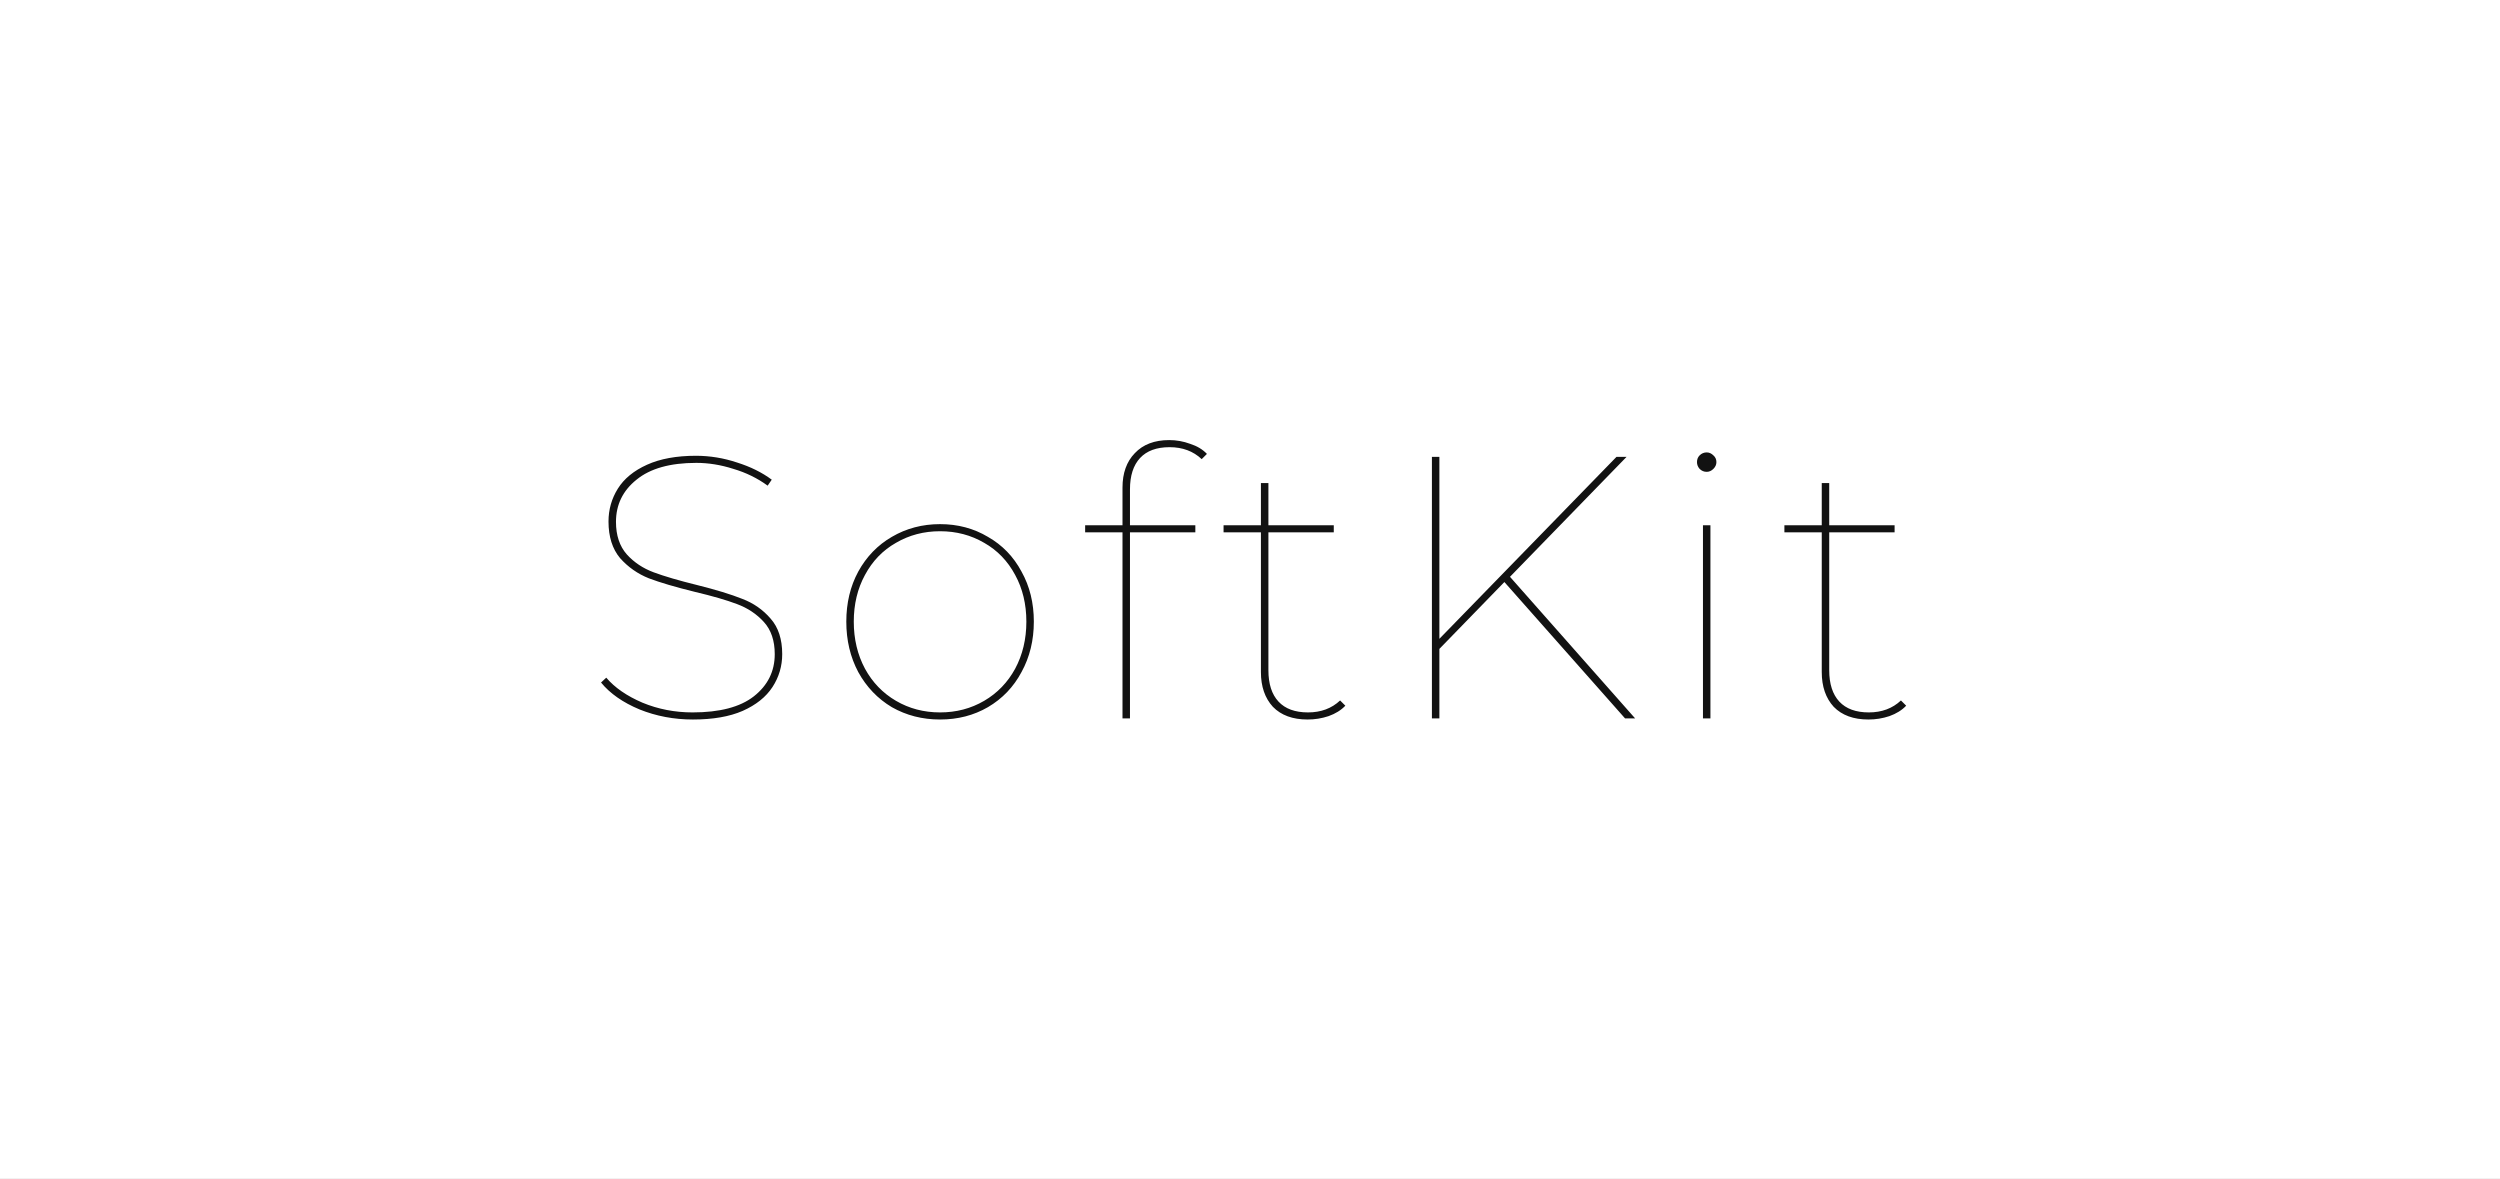
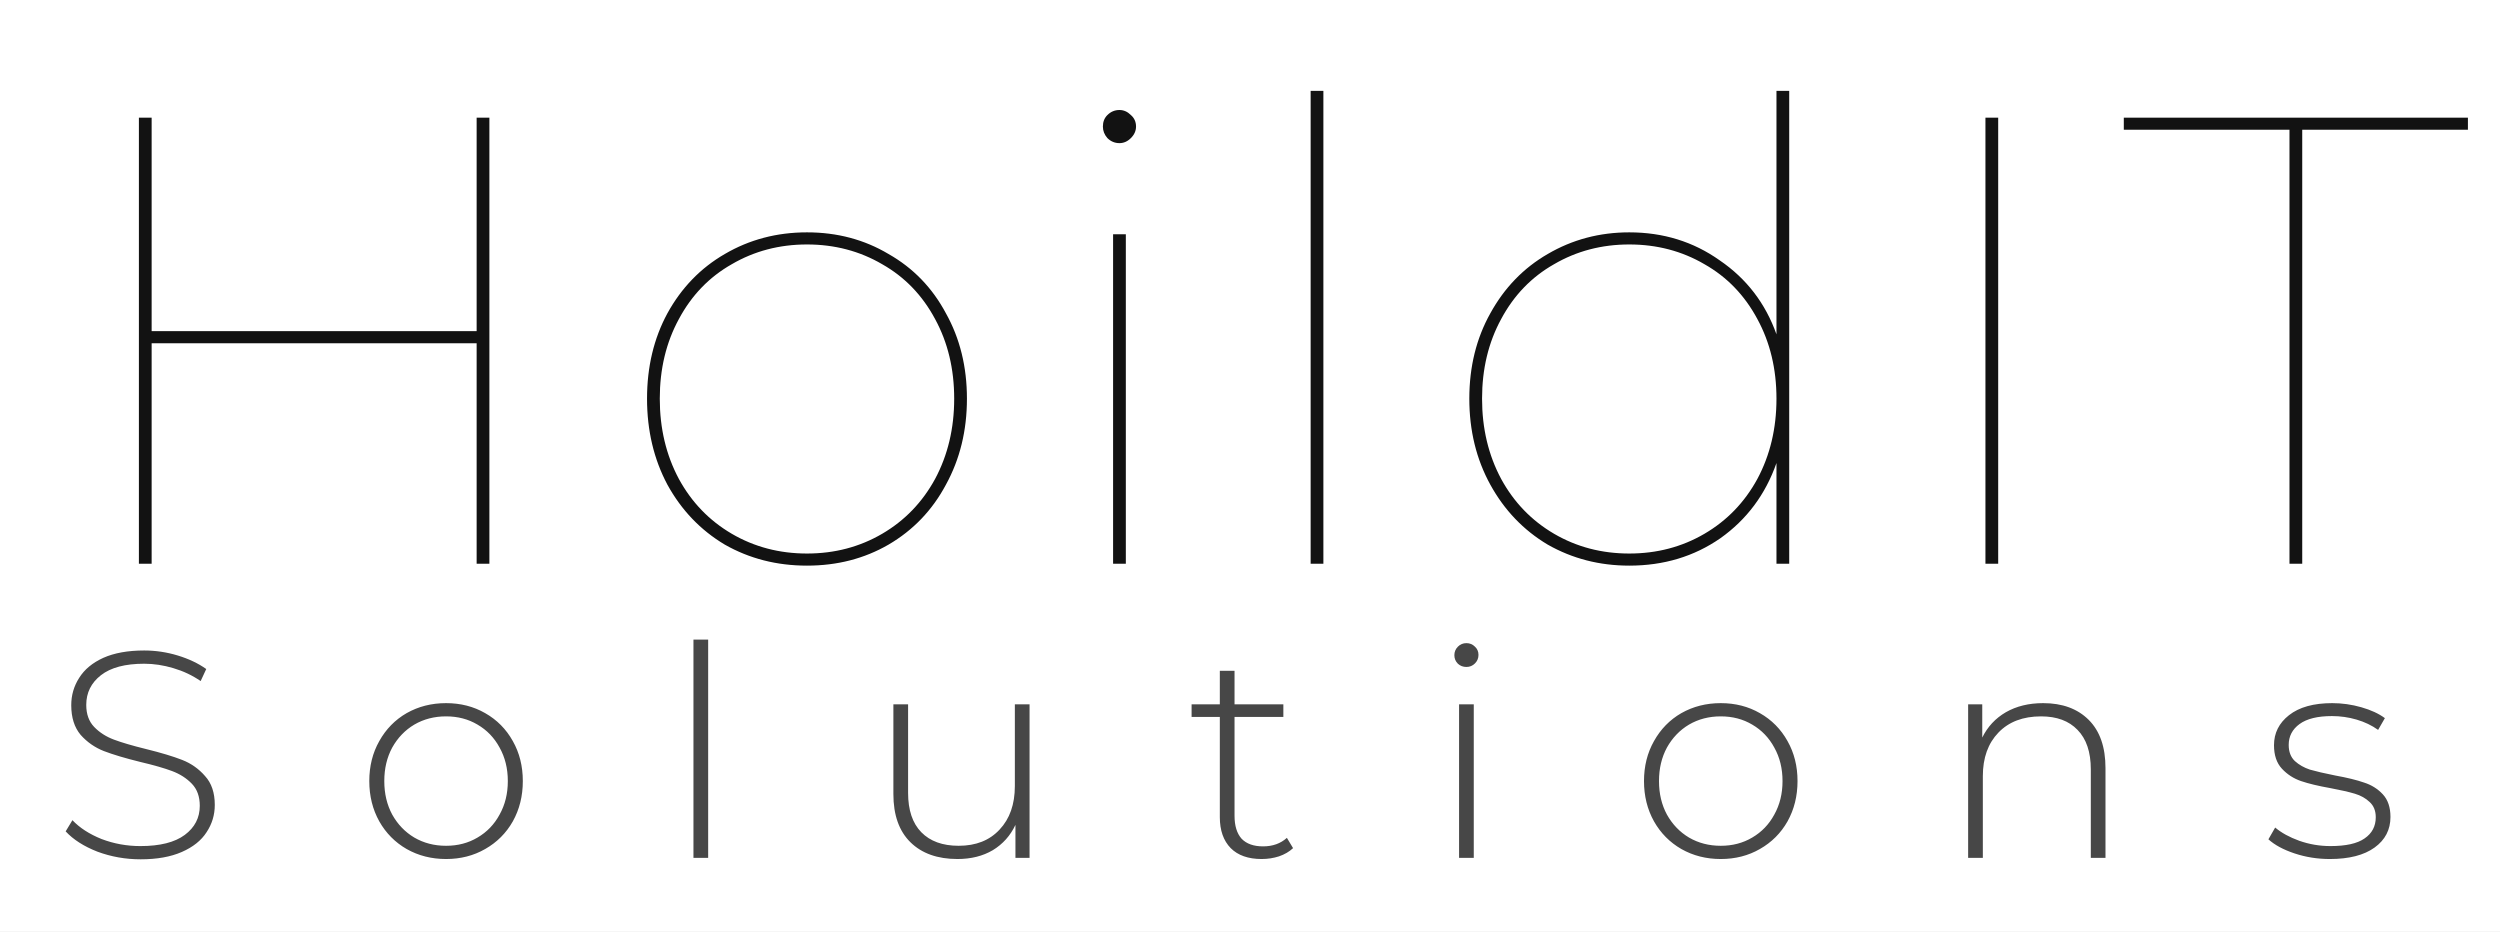
- <svg xmlns="http://www.w3.org/2000/svg" width="174" height="82" viewBox="0 0 174 82" fill="none">
-   <rect width="174" height="82" fill="white" />
-   <path d="M48.228 50.078C46.911 50.078 45.671 49.844 44.51 49.376C43.349 48.891 42.456 48.267 41.832 47.504L42.196 47.166C42.785 47.859 43.626 48.44 44.718 48.908C45.81 49.359 46.971 49.584 48.202 49.584C50.091 49.584 51.513 49.211 52.466 48.466C53.437 47.703 53.922 46.724 53.922 45.528C53.922 44.592 53.671 43.847 53.168 43.292C52.665 42.737 52.041 42.321 51.296 42.044C50.568 41.767 49.58 41.481 48.332 41.186C46.997 40.857 45.94 40.545 45.16 40.25C44.38 39.938 43.713 39.47 43.158 38.846C42.621 38.205 42.352 37.355 42.352 36.298C42.352 35.466 42.569 34.703 43.002 34.01C43.435 33.317 44.111 32.762 45.03 32.346C45.949 31.93 47.084 31.722 48.436 31.722C49.407 31.722 50.36 31.878 51.296 32.19C52.232 32.485 53.038 32.883 53.714 33.386L53.428 33.802C52.717 33.282 51.92 32.892 51.036 32.632C50.169 32.355 49.311 32.216 48.462 32.216C46.642 32.216 45.255 32.606 44.302 33.386C43.349 34.149 42.872 35.128 42.872 36.324C42.872 37.26 43.123 38.014 43.626 38.586C44.129 39.141 44.753 39.557 45.498 39.834C46.243 40.111 47.249 40.406 48.514 40.718C49.831 41.047 50.88 41.368 51.66 41.68C52.44 41.975 53.099 42.434 53.636 43.058C54.173 43.665 54.442 44.488 54.442 45.528C54.442 46.36 54.217 47.123 53.766 47.816C53.315 48.509 52.622 49.064 51.686 49.48C50.767 49.879 49.615 50.078 48.228 50.078ZM65.429 50.078C64.198 50.078 63.081 49.792 62.075 49.22C61.087 48.631 60.307 47.816 59.735 46.776C59.181 45.736 58.903 44.566 58.903 43.266C58.903 41.966 59.181 40.805 59.735 39.782C60.307 38.742 61.087 37.936 62.075 37.364C63.081 36.775 64.198 36.48 65.429 36.48C66.66 36.48 67.769 36.775 68.757 37.364C69.763 37.936 70.543 38.742 71.097 39.782C71.669 40.805 71.955 41.966 71.955 43.266C71.955 44.566 71.669 45.736 71.097 46.776C70.543 47.816 69.763 48.631 68.757 49.22C67.769 49.792 66.66 50.078 65.429 50.078ZM65.429 49.584C66.556 49.584 67.579 49.315 68.497 48.778C69.416 48.241 70.135 47.495 70.655 46.542C71.175 45.571 71.435 44.479 71.435 43.266C71.435 42.053 71.175 40.969 70.655 40.016C70.135 39.045 69.416 38.3 68.497 37.78C67.579 37.243 66.556 36.974 65.429 36.974C64.302 36.974 63.28 37.243 62.361 37.78C61.443 38.3 60.723 39.045 60.203 40.016C59.683 40.969 59.423 42.053 59.423 43.266C59.423 44.479 59.683 45.571 60.203 46.542C60.723 47.495 61.443 48.241 62.361 48.778C63.28 49.315 64.302 49.584 65.429 49.584ZM81.402 31.124C80.501 31.124 79.816 31.375 79.348 31.878C78.88 32.381 78.646 33.109 78.646 34.062V36.558H83.196V37.052H78.646V50H78.126V37.052H75.526V36.558H78.126V33.932C78.126 32.927 78.412 32.129 78.984 31.54C79.556 30.933 80.354 30.63 81.376 30.63C81.879 30.63 82.364 30.717 82.832 30.89C83.318 31.046 83.708 31.28 84.002 31.592L83.638 31.956C83.049 31.401 82.304 31.124 81.402 31.124ZM93.636 49.116C93.342 49.428 92.952 49.671 92.466 49.844C91.999 50 91.513 50.078 91.01 50.078C89.971 50.078 89.165 49.783 88.593 49.194C88.038 48.587 87.76 47.781 87.76 46.776V37.052H85.16V36.558H87.76V33.62H88.281V36.558H92.831V37.052H88.281V46.646C88.281 47.599 88.514 48.327 88.983 48.83C89.451 49.333 90.135 49.584 91.037 49.584C91.938 49.584 92.683 49.307 93.272 48.752L93.636 49.116ZM104.705 40.51L100.181 45.164V50H99.661V31.8H100.181V44.462L112.505 31.8H113.207L105.095 40.146L113.805 50H113.103L104.705 40.51ZM118.526 36.558H119.046V50H118.526V36.558ZM118.786 32.84C118.595 32.84 118.431 32.771 118.292 32.632C118.171 32.493 118.11 32.337 118.11 32.164C118.11 31.973 118.171 31.817 118.292 31.696C118.431 31.557 118.595 31.488 118.786 31.488C118.959 31.488 119.115 31.557 119.254 31.696C119.393 31.817 119.462 31.973 119.462 32.164C119.462 32.337 119.393 32.493 119.254 32.632C119.115 32.771 118.959 32.84 118.786 32.84ZM132.67 49.116C132.375 49.428 131.985 49.671 131.5 49.844C131.032 50 130.547 50.078 130.044 50.078C129.004 50.078 128.198 49.783 127.626 49.194C127.071 48.587 126.794 47.781 126.794 46.776V37.052H124.194V36.558H126.794V33.62H127.314V36.558H131.864V37.052H127.314V46.646C127.314 47.599 127.548 48.327 128.016 48.83C128.484 49.333 129.169 49.584 130.07 49.584C130.971 49.584 131.717 49.307 132.306 48.752L132.67 49.116Z" fill="#121212" />
+ <svg xmlns="http://www.w3.org/2000/svg" width="102" height="38" viewBox="0 0 102 38" fill="none">
+   <rect width="102" height="38" fill="white" />
+   <path d="M19.967 4.8V23H19.447V14.004H6.187V23H5.667V4.8H6.187V13.51H19.447V4.8H19.967ZM32.925 23.078C31.695 23.078 30.577 22.792 29.571 22.22C28.583 21.631 27.803 20.816 27.231 19.776C26.677 18.736 26.399 17.566 26.399 16.266C26.399 14.966 26.677 13.805 27.231 12.782C27.803 11.742 28.583 10.936 29.571 10.364C30.577 9.775 31.695 9.48 32.925 9.48C34.156 9.48 35.265 9.775 36.253 10.364C37.259 10.936 38.039 11.742 38.593 12.782C39.165 13.805 39.451 14.966 39.451 16.266C39.451 17.566 39.165 18.736 38.593 19.776C38.039 20.816 37.259 21.631 36.253 22.22C35.265 22.792 34.156 23.078 32.925 23.078ZM32.925 22.584C34.052 22.584 35.075 22.315 35.993 21.778C36.912 21.241 37.631 20.495 38.151 19.542C38.671 18.571 38.931 17.479 38.931 16.266C38.931 15.053 38.671 13.969 38.151 13.016C37.631 12.045 36.912 11.3 35.993 10.78C35.075 10.243 34.052 9.974 32.925 9.974C31.799 9.974 30.776 10.243 29.857 10.78C28.939 11.3 28.219 12.045 27.699 13.016C27.179 13.969 26.919 15.053 26.919 16.266C26.919 17.479 27.179 18.571 27.699 19.542C28.219 20.495 28.939 21.241 29.857 21.778C30.776 22.315 31.799 22.584 32.925 22.584ZM45.414 9.558H45.934V23H45.414V9.558ZM45.674 5.84C45.484 5.84 45.319 5.771 45.18 5.632C45.059 5.493 44.998 5.337 44.998 5.164C44.998 4.973 45.059 4.817 45.18 4.696C45.319 4.557 45.484 4.488 45.674 4.488C45.848 4.488 46.004 4.557 46.142 4.696C46.281 4.817 46.35 4.973 46.35 5.164C46.35 5.337 46.281 5.493 46.142 5.632C46.004 5.771 45.848 5.84 45.674 5.84ZM53.474 3.708H53.994V23H53.474V3.708ZM73 3.708V23H72.48V18.892C72.03 20.175 71.267 21.197 70.192 21.96C69.118 22.705 67.878 23.078 66.474 23.078C65.261 23.078 64.152 22.792 63.146 22.22C62.158 21.631 61.378 20.816 60.806 19.776C60.234 18.736 59.948 17.566 59.948 16.266C59.948 14.966 60.234 13.805 60.806 12.782C61.378 11.742 62.158 10.936 63.146 10.364C64.152 9.775 65.261 9.48 66.474 9.48C67.861 9.48 69.092 9.861 70.166 10.624C71.258 11.369 72.03 12.375 72.48 13.64V3.708H73ZM66.474 22.584C67.601 22.584 68.624 22.315 69.542 21.778C70.461 21.241 71.18 20.495 71.7 19.542C72.22 18.571 72.48 17.479 72.48 16.266C72.48 15.053 72.22 13.969 71.7 13.016C71.18 12.045 70.461 11.3 69.542 10.78C68.624 10.243 67.601 9.974 66.474 9.974C65.348 9.974 64.325 10.243 63.406 10.78C62.488 11.3 61.768 12.045 61.248 13.016C60.728 13.969 60.468 15.053 60.468 16.266C60.468 17.479 60.728 18.571 61.248 19.542C61.768 20.495 62.488 21.241 63.406 21.778C64.325 22.315 65.348 22.584 66.474 22.584ZM81.006 4.8H81.526V23H81.006V4.8ZM93.411 5.294H86.651V4.8H100.691V5.294H93.931V23H93.411V5.294Z" fill="#121212" />
+   <path d="M5.739 35.06C5.123 35.06 4.535 34.956 3.975 34.748C3.423 34.532 2.991 34.256 2.679 33.92L2.955 33.464C3.251 33.776 3.647 34.032 4.143 34.232C4.647 34.424 5.175 34.52 5.727 34.52C6.527 34.52 7.131 34.368 7.539 34.064C7.947 33.76 8.151 33.364 8.151 32.876C8.151 32.5 8.043 32.2 7.827 31.976C7.611 31.752 7.343 31.58 7.023 31.46C6.703 31.34 6.271 31.216 5.727 31.088C5.111 30.936 4.615 30.788 4.239 30.644C3.871 30.5 3.555 30.28 3.291 29.984C3.035 29.68 2.907 29.276 2.907 28.772C2.907 28.364 3.015 27.992 3.231 27.656C3.447 27.312 3.775 27.04 4.215 26.84C4.663 26.64 5.219 26.54 5.883 26.54C6.347 26.54 6.803 26.608 7.251 26.744C7.699 26.88 8.087 27.064 8.415 27.296L8.187 27.788C7.851 27.556 7.479 27.38 7.071 27.26C6.671 27.14 6.275 27.08 5.883 27.08C5.107 27.08 4.519 27.236 4.119 27.548C3.719 27.86 3.519 28.264 3.519 28.76C3.519 29.136 3.627 29.436 3.843 29.66C4.059 29.884 4.327 30.056 4.647 30.176C4.967 30.296 5.403 30.424 5.955 30.56C6.571 30.712 7.063 30.86 7.431 31.004C7.799 31.148 8.111 31.368 8.367 31.664C8.631 31.952 8.763 32.344 8.763 32.84C8.763 33.248 8.651 33.62 8.427 33.956C8.211 34.292 7.875 34.56 7.419 34.76C6.963 34.96 6.403 35.06 5.739 35.06ZM18.199 35.048C17.607 35.048 17.071 34.912 16.591 34.64C16.119 34.368 15.747 33.992 15.475 33.512C15.203 33.024 15.067 32.476 15.067 31.868C15.067 31.26 15.203 30.716 15.475 30.236C15.747 29.748 16.119 29.368 16.591 29.096C17.071 28.824 17.607 28.688 18.199 28.688C18.791 28.688 19.323 28.824 19.795 29.096C20.275 29.368 20.651 29.748 20.923 30.236C21.195 30.716 21.331 31.26 21.331 31.868C21.331 32.476 21.195 33.024 20.923 33.512C20.651 33.992 20.275 34.368 19.795 34.64C19.323 34.912 18.791 35.048 18.199 35.048ZM18.199 34.508C18.679 34.508 19.107 34.396 19.483 34.172C19.867 33.948 20.167 33.636 20.383 33.236C20.607 32.836 20.719 32.38 20.719 31.868C20.719 31.356 20.607 30.9 20.383 30.5C20.167 30.1 19.867 29.788 19.483 29.564C19.107 29.34 18.679 29.228 18.199 29.228C17.719 29.228 17.287 29.34 16.903 29.564C16.527 29.788 16.227 30.1 16.003 30.5C15.787 30.9 15.679 31.356 15.679 31.868C15.679 32.38 15.787 32.836 16.003 33.236C16.227 33.636 16.527 33.948 16.903 34.172C17.287 34.396 17.719 34.508 18.199 34.508ZM28.293 26.096H28.893V35H28.293V26.096ZM42.006 28.736V35H41.43V33.656C41.222 34.096 40.914 34.44 40.506 34.688C40.098 34.928 39.618 35.048 39.066 35.048C38.25 35.048 37.61 34.82 37.146 34.364C36.682 33.908 36.45 33.252 36.45 32.396V28.736H37.05V32.348C37.05 33.052 37.23 33.588 37.59 33.956C37.95 34.324 38.458 34.508 39.114 34.508C39.818 34.508 40.374 34.288 40.782 33.848C41.198 33.408 41.406 32.816 41.406 32.072V28.736H42.006ZM52.757 34.604C52.605 34.748 52.413 34.86 52.181 34.94C51.957 35.012 51.721 35.048 51.473 35.048C50.929 35.048 50.509 34.9 50.213 34.604C49.917 34.3 49.769 33.88 49.769 33.344V29.252H48.617V28.736H49.769V27.368H50.369V28.736H52.361V29.252H50.369V33.284C50.369 33.692 50.465 34.004 50.657 34.22C50.857 34.428 51.149 34.532 51.533 34.532C51.925 34.532 52.249 34.416 52.505 34.184L52.757 34.604ZM59.53 28.736H60.13V35H59.53V28.736ZM59.83 27.212C59.694 27.212 59.578 27.168 59.482 27.08C59.386 26.984 59.338 26.868 59.338 26.732C59.338 26.596 59.386 26.48 59.482 26.384C59.578 26.288 59.694 26.24 59.83 26.24C59.966 26.24 60.082 26.288 60.178 26.384C60.274 26.472 60.322 26.584 60.322 26.72C60.322 26.856 60.274 26.972 60.178 27.068C60.082 27.164 59.966 27.212 59.83 27.212ZM70.207 35.048C69.615 35.048 69.079 34.912 68.599 34.64C68.127 34.368 67.755 33.992 67.483 33.512C67.211 33.024 67.075 32.476 67.075 31.868C67.075 31.26 67.211 30.716 67.483 30.236C67.755 29.748 68.127 29.368 68.599 29.096C69.079 28.824 69.615 28.688 70.207 28.688C70.799 28.688 71.331 28.824 71.803 29.096C72.283 29.368 72.659 29.748 72.931 30.236C73.203 30.716 73.339 31.26 73.339 31.868C73.339 32.476 73.203 33.024 72.931 33.512C72.659 33.992 72.283 34.368 71.803 34.64C71.331 34.912 70.799 35.048 70.207 35.048ZM70.207 34.508C70.687 34.508 71.115 34.396 71.491 34.172C71.875 33.948 72.175 33.636 72.391 33.236C72.615 32.836 72.727 32.38 72.727 31.868C72.727 31.356 72.615 30.9 72.391 30.5C72.175 30.1 71.875 29.788 71.491 29.564C71.115 29.34 70.687 29.228 70.207 29.228C69.727 29.228 69.295 29.34 68.911 29.564C68.535 29.788 68.235 30.1 68.011 30.5C67.795 30.9 67.687 31.356 67.687 31.868C67.687 32.38 67.795 32.836 68.011 33.236C68.235 33.636 68.535 33.948 68.911 34.172C69.295 34.396 69.727 34.508 70.207 34.508ZM83.361 28.688C84.144 28.688 84.764 28.916 85.221 29.372C85.677 29.828 85.904 30.484 85.904 31.34V35H85.305V31.388C85.305 30.684 85.124 30.148 84.764 29.78C84.412 29.412 83.916 29.228 83.276 29.228C82.54 29.228 81.96 29.448 81.537 29.888C81.112 30.328 80.9 30.92 80.9 31.664V35H80.3V28.736H80.876V30.092C81.093 29.652 81.412 29.308 81.837 29.06C82.269 28.812 82.776 28.688 83.361 28.688ZM95.059 35.048C94.555 35.048 94.075 34.972 93.619 34.82C93.163 34.668 92.807 34.476 92.551 34.244L92.827 33.764C93.083 33.98 93.411 34.16 93.811 34.304C94.219 34.448 94.643 34.52 95.083 34.52C95.715 34.52 96.179 34.416 96.475 34.208C96.779 34 96.931 33.712 96.931 33.344C96.931 33.08 96.847 32.872 96.679 32.72C96.519 32.568 96.319 32.456 96.079 32.384C95.839 32.312 95.507 32.236 95.083 32.156C94.587 32.068 94.187 31.972 93.883 31.868C93.579 31.764 93.319 31.596 93.103 31.364C92.887 31.132 92.779 30.812 92.779 30.404C92.779 29.908 92.983 29.5 93.391 29.18C93.807 28.852 94.395 28.688 95.155 28.688C95.555 28.688 95.951 28.744 96.343 28.856C96.735 28.968 97.055 29.116 97.303 29.3L97.027 29.78C96.771 29.596 96.479 29.456 96.151 29.36C95.823 29.264 95.487 29.216 95.143 29.216C94.559 29.216 94.119 29.324 93.823 29.54C93.527 29.756 93.379 30.04 93.379 30.392C93.379 30.672 93.463 30.892 93.631 31.052C93.799 31.204 94.003 31.32 94.243 31.4C94.491 31.472 94.835 31.552 95.275 31.64C95.763 31.728 96.155 31.824 96.451 31.928C96.755 32.024 97.011 32.184 97.219 32.408C97.427 32.632 97.531 32.94 97.531 33.332C97.531 33.852 97.315 34.268 96.883 34.58C96.451 34.892 95.843 35.048 95.059 35.048Z" fill="#474747" />
</svg>
